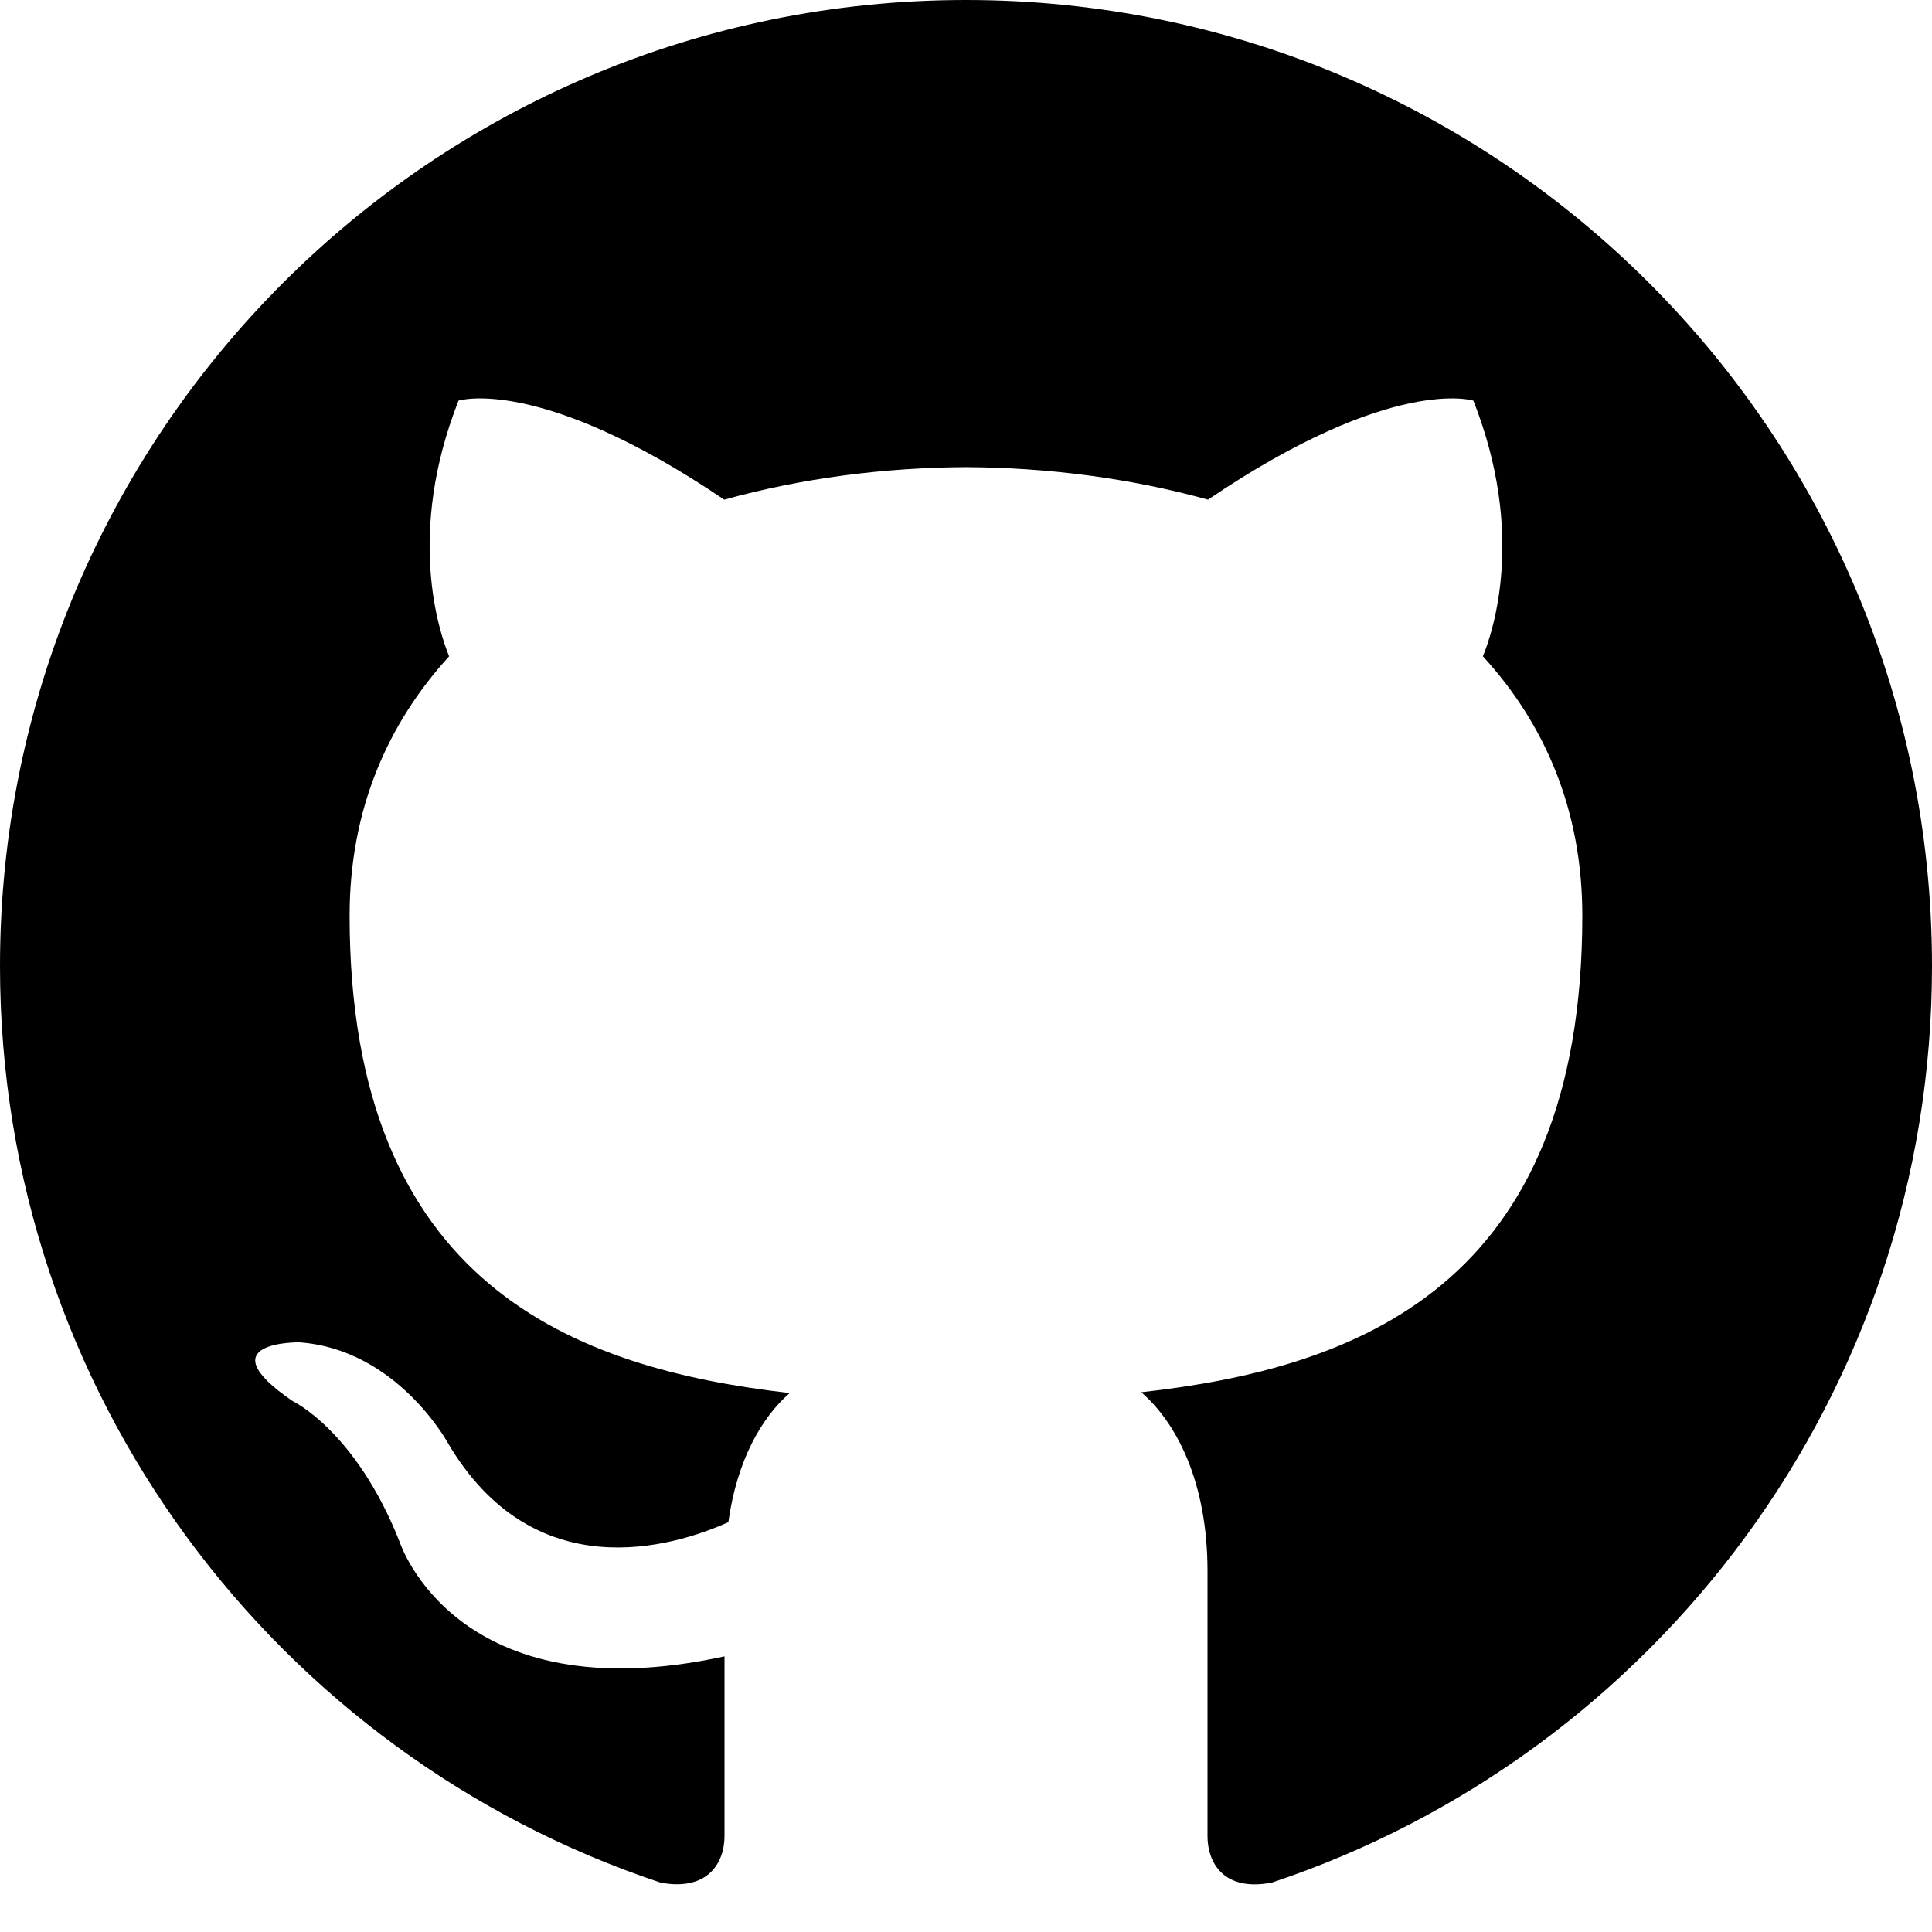
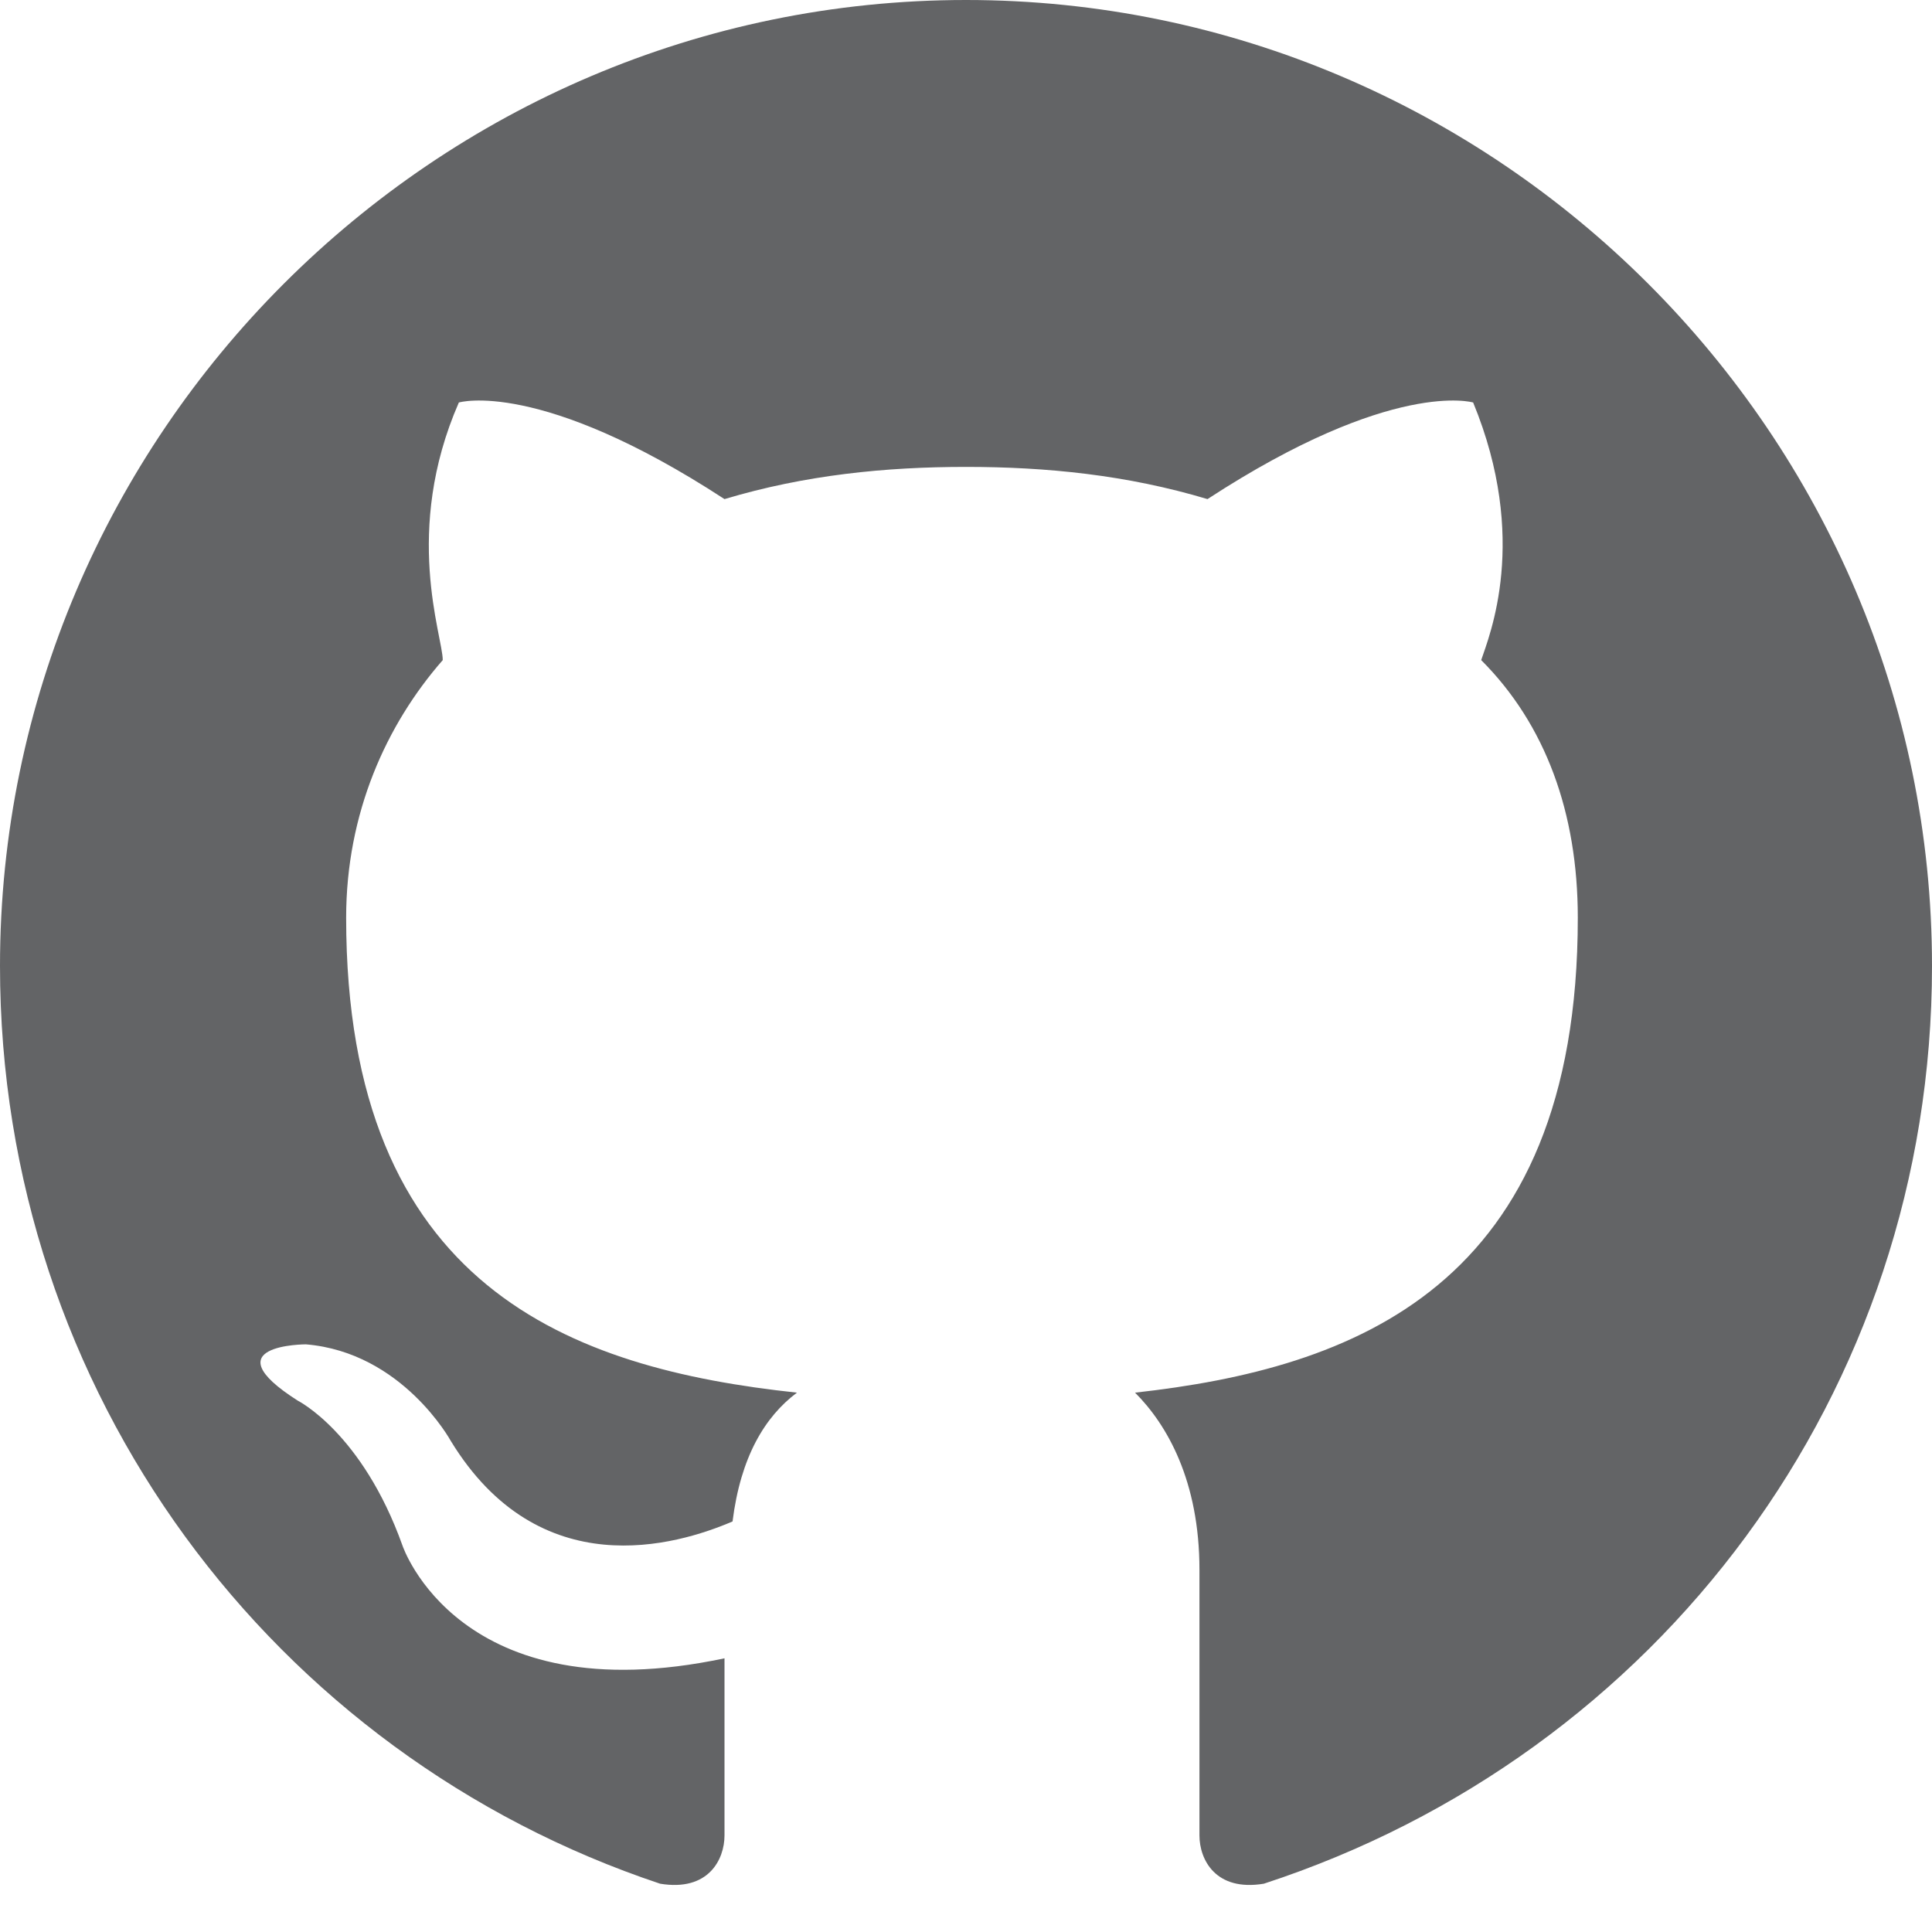
- <svg xmlns="http://www.w3.org/2000/svg" width="24" height="24" viewBox="0 0 24 24">
-   <path d="M12 0c-6.626 0-12 5.373-12 12 0 5.302 3.438 9.8 8.207 11.387.599.111.793-.261.793-.577v-2.234c-3.338.726-4.033-1.416-4.033-1.416-.546-1.387-1.333-1.756-1.333-1.756-1.089-.745.083-.729.083-.729 1.205.084 1.839 1.237 1.839 1.237 1.07 1.834 2.807 1.304 3.492.997.107-.775.418-1.305.762-1.604-2.665-.305-5.467-1.334-5.467-5.931 0-1.311.469-2.381 1.236-3.221-.124-.303-.535-1.524.117-3.176 0 0 1.008-.322 3.301 1.23.957-.266 1.983-.399 3.003-.404 1.02.005 2.047.138 3.006.404 2.291-1.552 3.297-1.23 3.297-1.23.653 1.653.242 2.874.118 3.176.77.84 1.235 1.911 1.235 3.221 0 4.609-2.807 5.624-5.479 5.921.43.372.823 1.102.823 2.222v3.293c0 .319.192.694.801.576 4.765-1.589 8.199-6.086 8.199-11.386 0-6.627-5.373-12-12-12z" />
+ <svg xmlns="http://www.w3.org/2000/svg" version="1.1" id="Layer_1" x="0px" y="0px" viewBox="0 0 24 24" style="enable-background:new 0 0 24 24;" xml:space="preserve">
+   <style type="text/css">
+ 	.st0{fill:#636466;}
+ </style>
+   <path class="st0" d="M12,0C5.4,0,0,5.4,0,12c0,5.3,3.4,9.8,8.2,11.4C8.8,23.5,9,23.1,9,22.8v-2.2c-3.3,0.7-4-1.4-4-1.4  c-0.5-1.4-1.3-1.8-1.3-1.8c-1.1-0.7,0.1-0.7,0.1-0.7c1.2,0.1,1.8,1.2,1.8,1.2c1.1,1.8,2.8,1.3,3.5,1c0.1-0.8,0.4-1.3,0.8-1.6  C7.1,17,4.3,16,4.3,11.4c0-1.3,0.5-2.4,1.2-3.2C5.5,7.9,5,6.6,5.7,5c0,0,1-0.3,3.3,1.2c1-0.3,2-0.4,3-0.4c1,0,2,0.1,3,0.4  C17.3,4.7,18.3,5,18.3,5c0.7,1.7,0.2,2.9,0.1,3.2c0.8,0.8,1.2,1.9,1.2,3.2c0,4.6-2.8,5.6-5.5,5.9c0.4,0.4,0.8,1.1,0.8,2.2v3.3  c0,0.3,0.2,0.7,0.8,0.6C20.6,21.8,24,17.3,24,12C24,5.4,18.6,0,12,0z" />
</svg>
